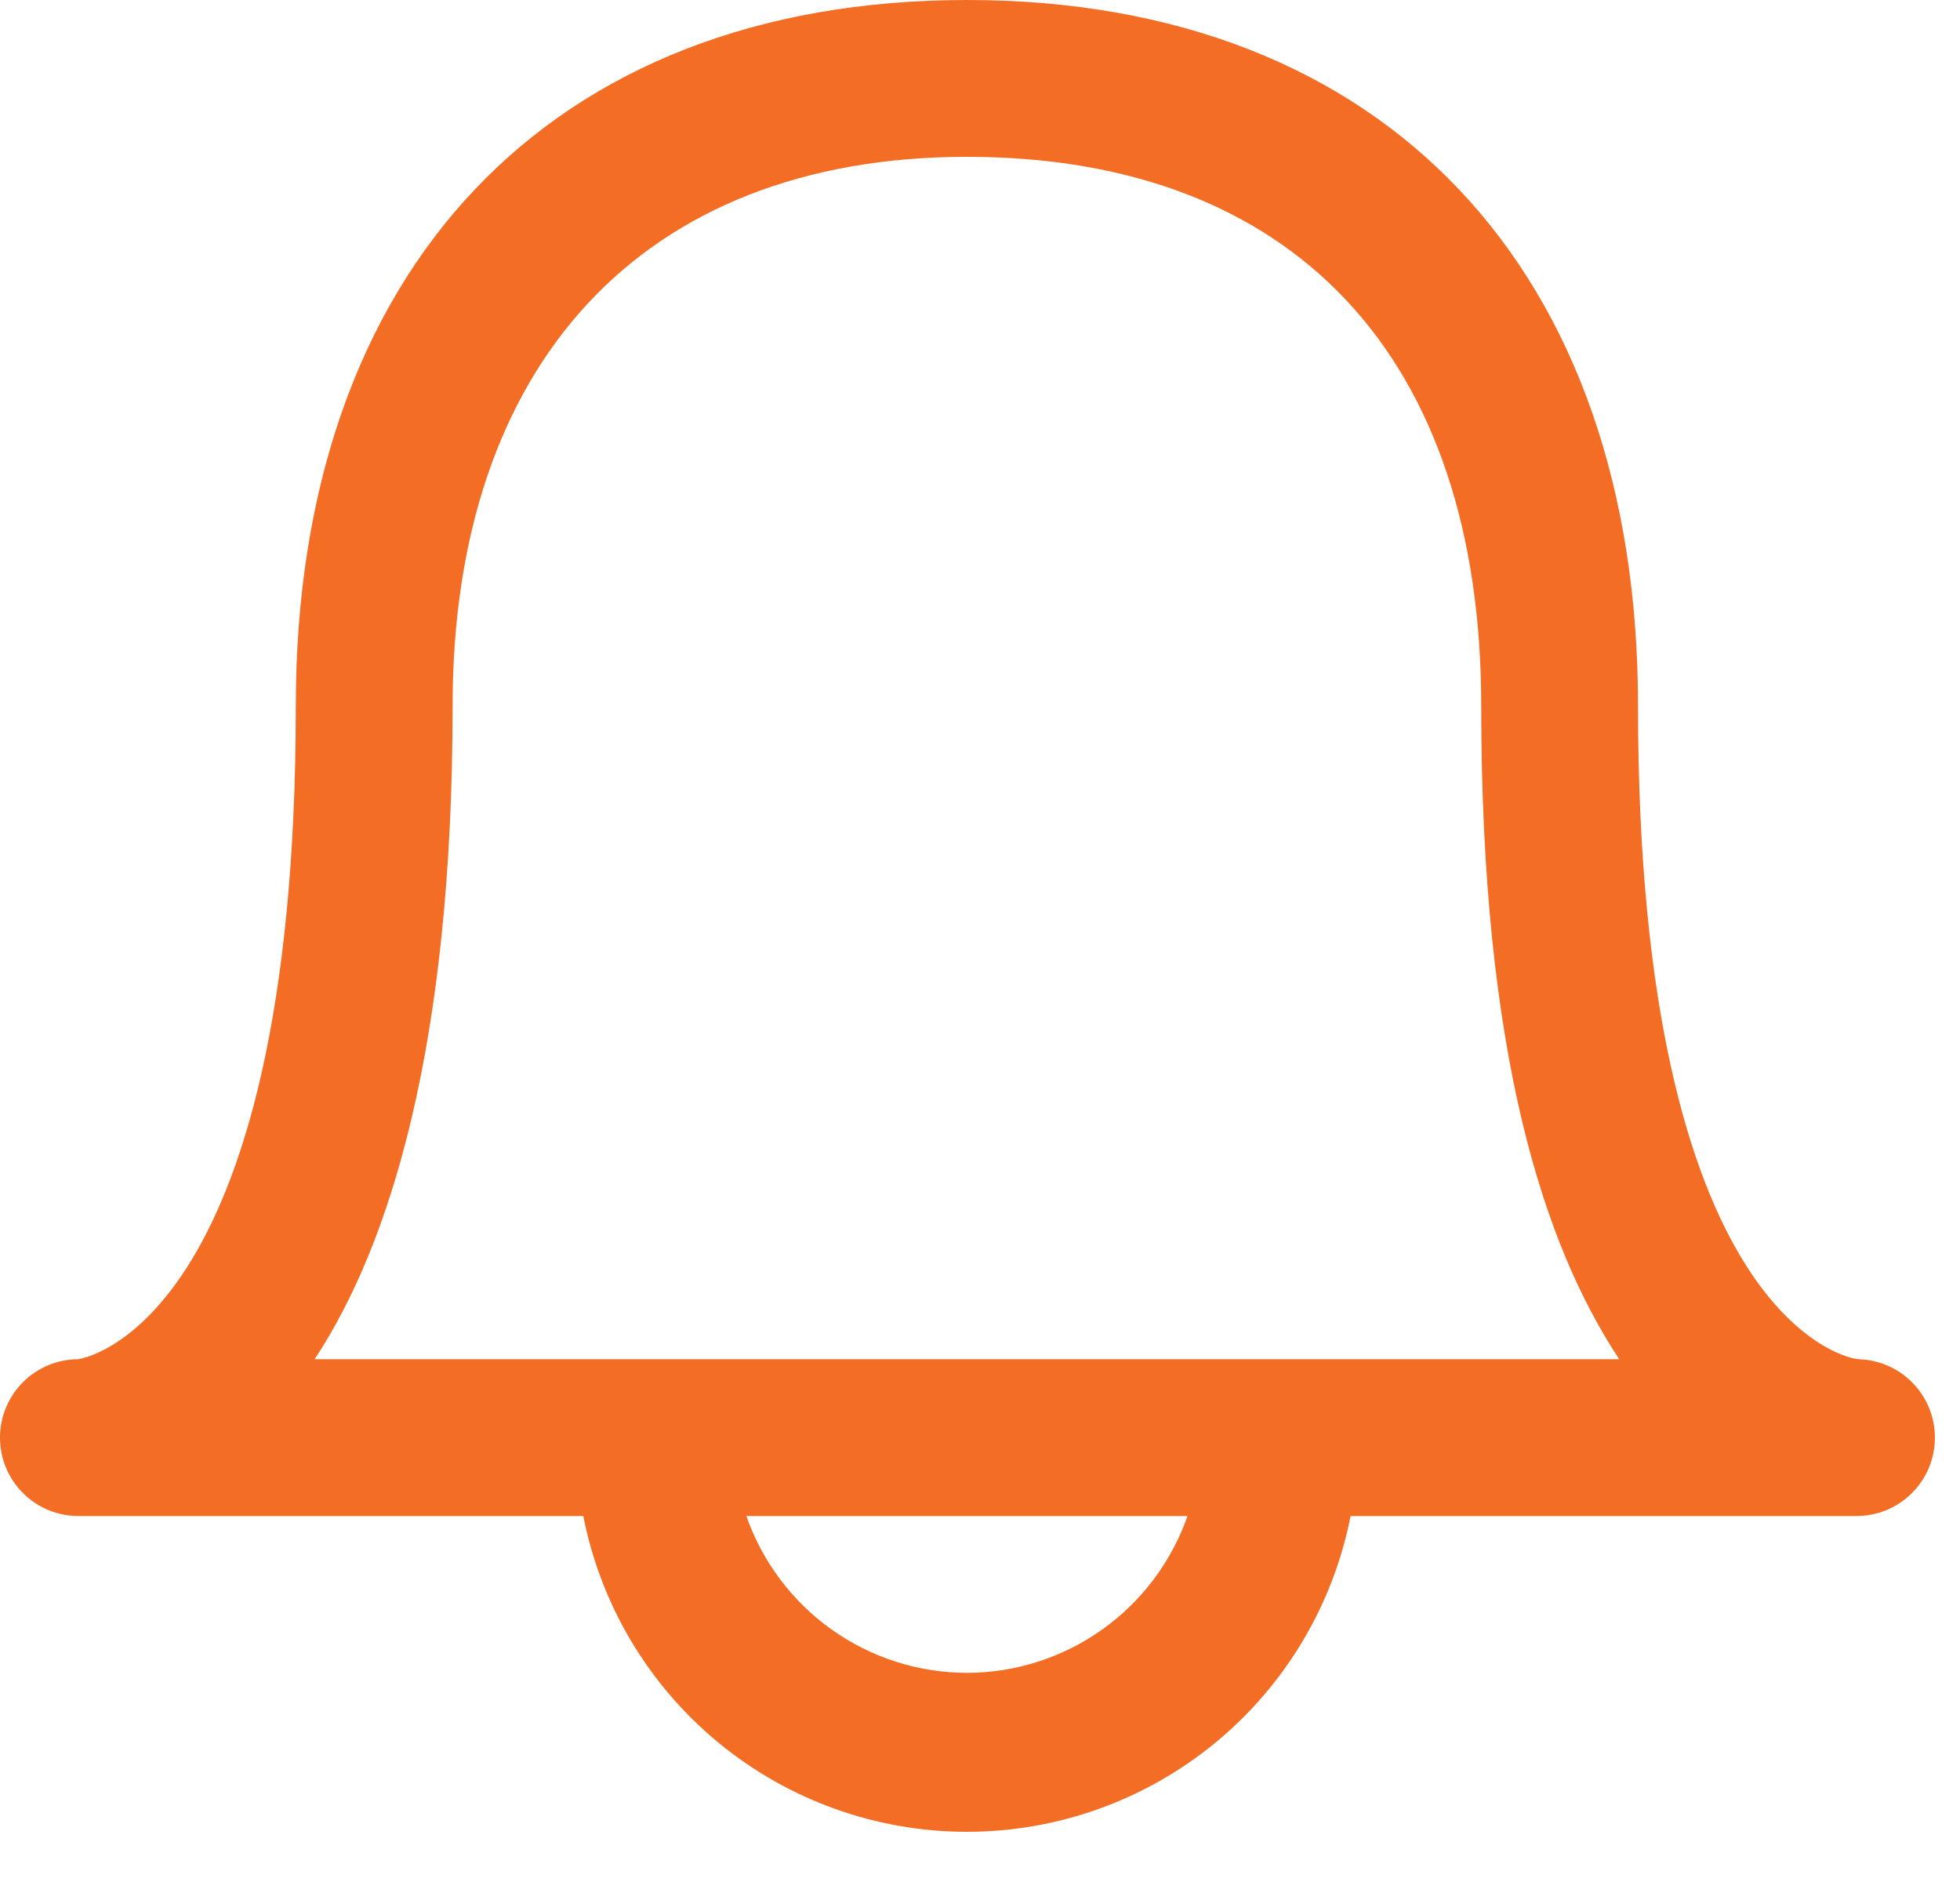
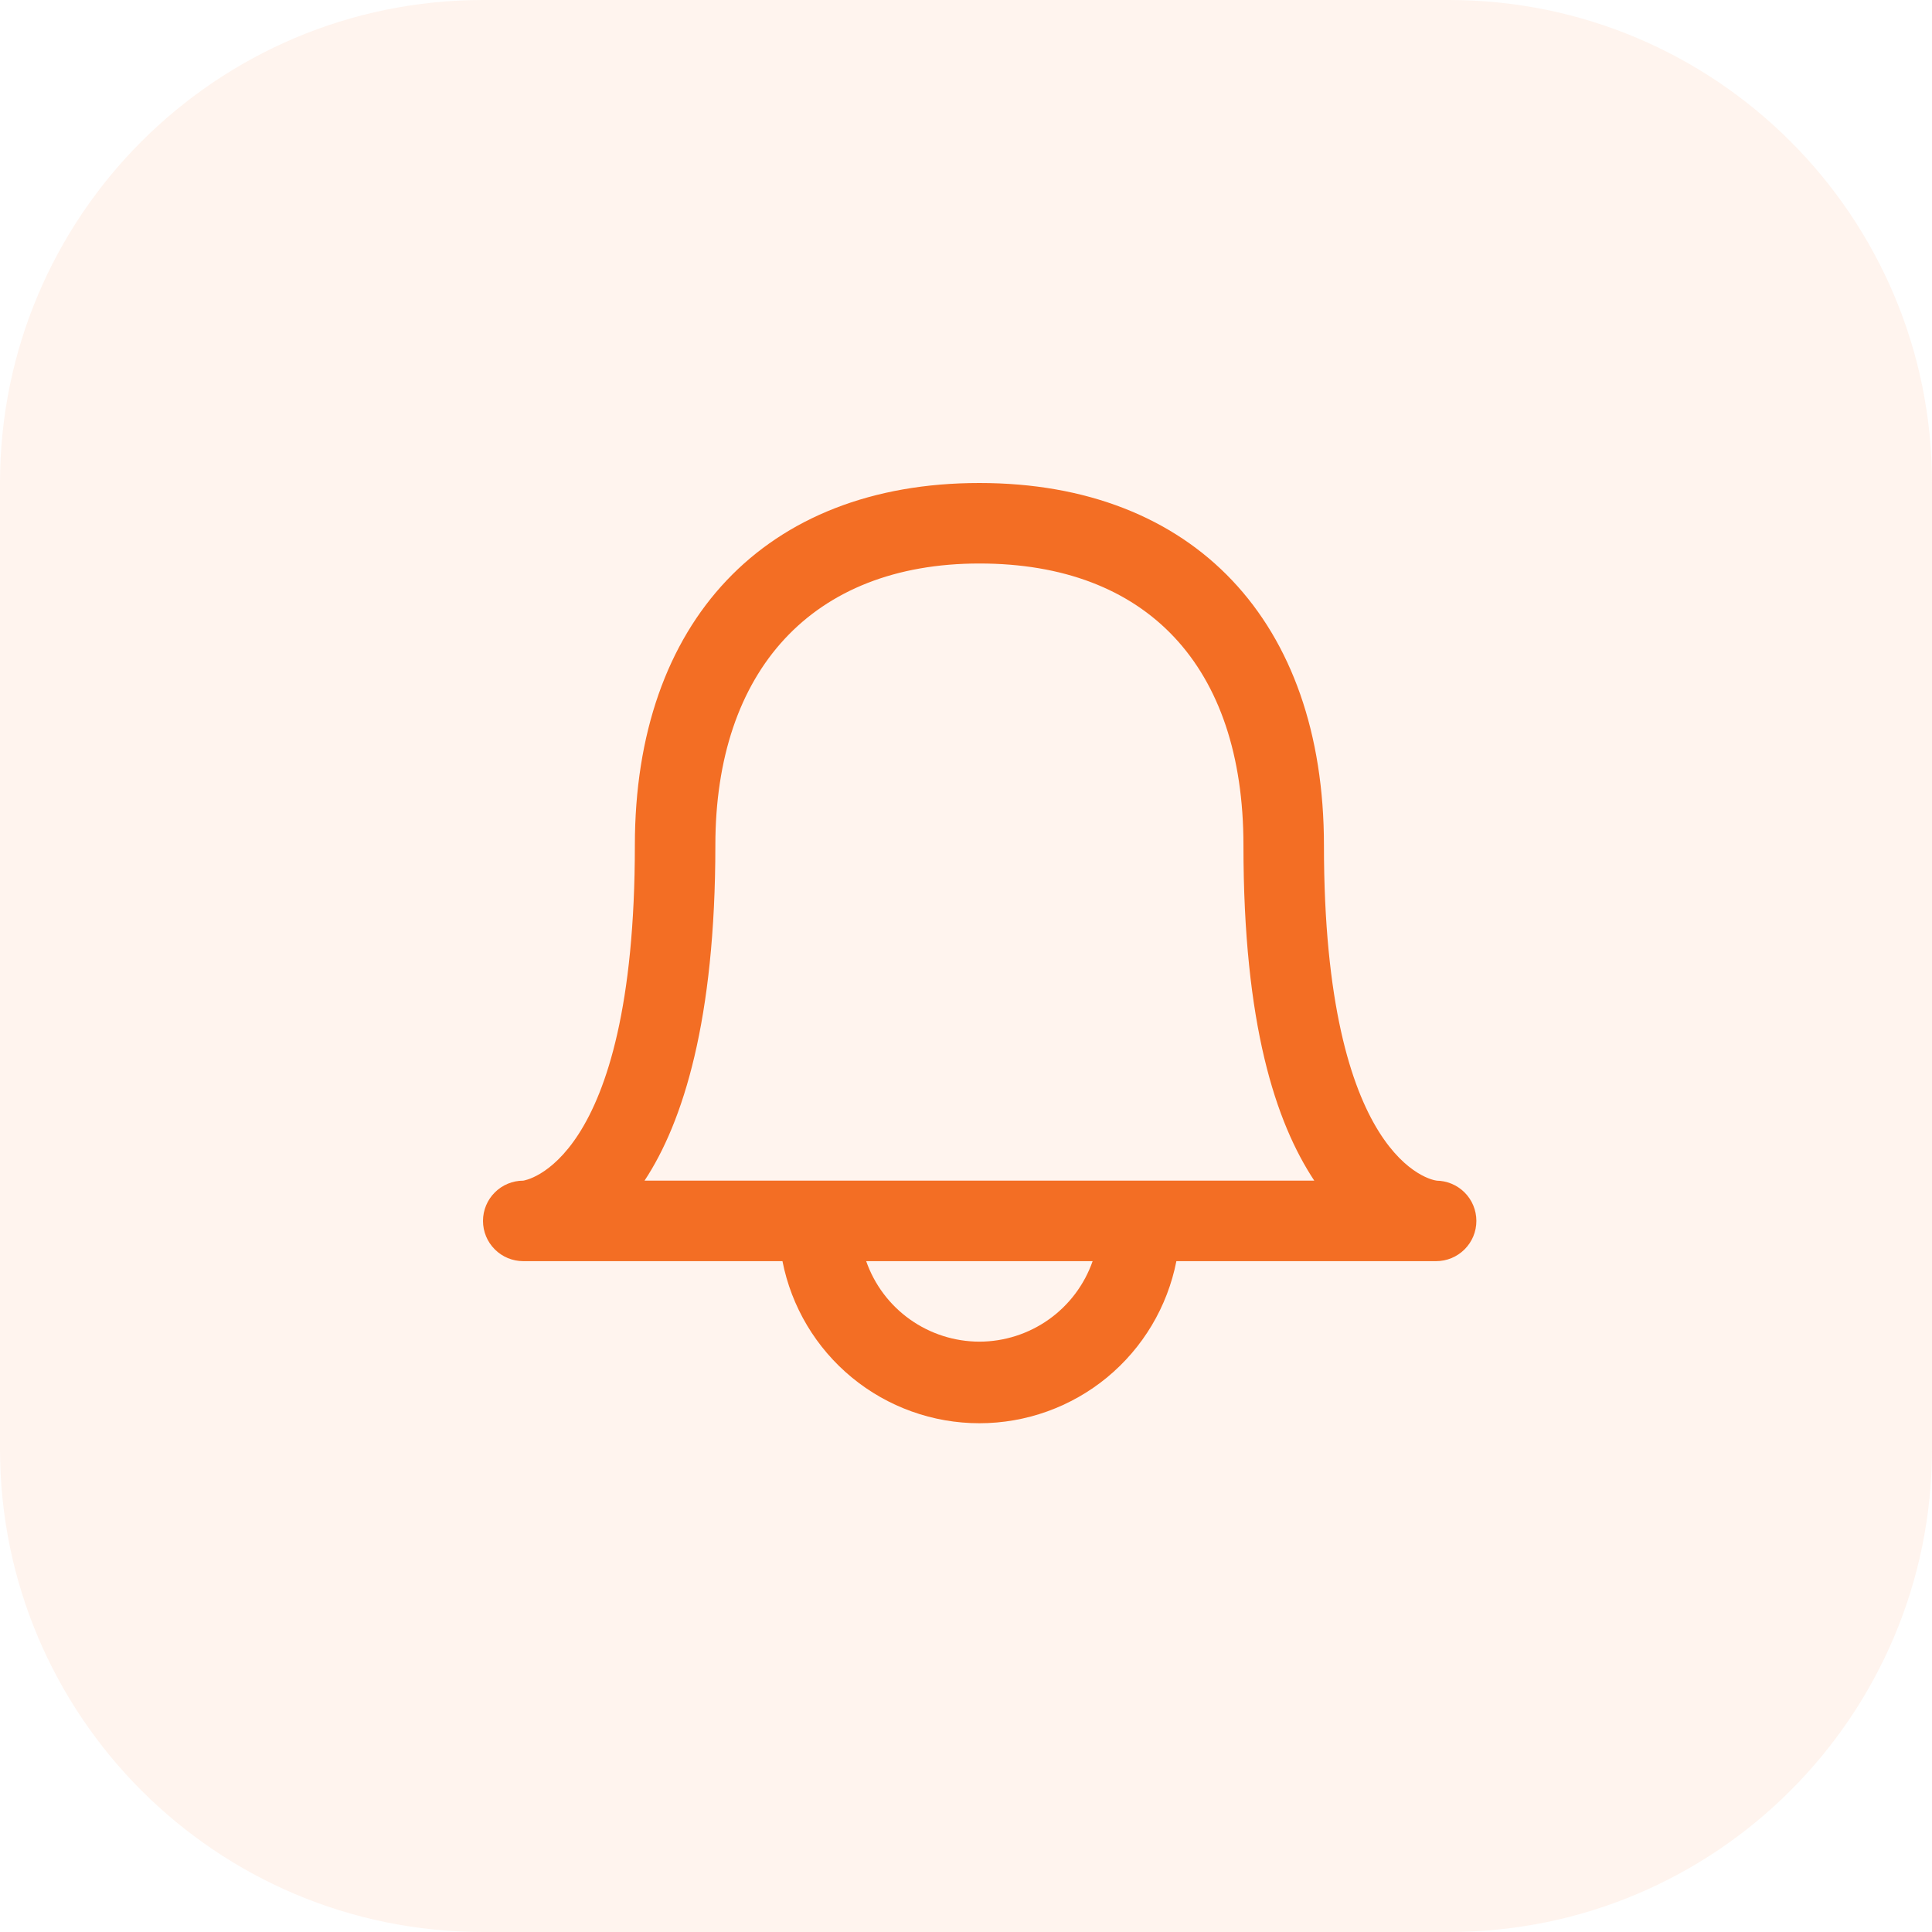
- <svg xmlns="http://www.w3.org/2000/svg" width="25" height="24" viewBox="0 0 25 24" fill="none">
-   <path d="M23.707 17.333C23.587 17.333 20.893 16.853 20.893 9C20.893 3.453 17.667 0 12.333 0C7 0 3.773 3.453 3.773 9C3.773 17 0.987 17.333 1 17.333C0.735 17.333 0.48 17.439 0.293 17.626C0.105 17.814 0 18.068 0 18.333C0 18.599 0.105 18.853 0.293 19.04C0.48 19.228 0.735 19.333 1 19.333H7.44C7.663 20.468 8.272 21.489 9.165 22.224C10.057 22.958 11.177 23.36 12.333 23.36C13.489 23.36 14.609 22.958 15.502 22.224C16.394 21.489 17.004 20.468 17.227 19.333H23.68C23.945 19.333 24.2 19.228 24.387 19.04C24.575 18.853 24.68 18.599 24.68 18.333C24.68 18.068 24.575 17.814 24.387 17.626C24.2 17.439 23.945 17.333 23.68 17.333H23.707ZM12.333 21.333C11.715 21.332 11.112 21.139 10.608 20.781C10.105 20.423 9.724 19.917 9.52 19.333H15.147C14.942 19.917 14.562 20.423 14.058 20.781C13.554 21.139 12.952 21.332 12.333 21.333ZM4.013 17.333C4.973 15.88 5.773 13.333 5.773 9C5.773 4.667 8.173 2 12.333 2C16.493 2 18.893 4.547 18.893 9C18.893 13.453 19.693 15.88 20.653 17.333H4.013Z" fill="#F36E24" />
+ <svg xmlns="http://www.w3.org/2000/svg" width="48" height="48" viewBox="0 0 48 48" fill="none">
+   <rect width="48" height="48" rx="12" fill="#FFA370" fill-opacity="0.12" />
+   <path d="M35.706 29.333C35.587 29.333 32.893 28.853 32.893 21C32.893 15.453 29.666 12 24.333 12C19 12 15.773 15.453 15.773 21C15.773 29 12.986 29.333 13 29.333C12.735 29.333 12.48 29.439 12.293 29.626C12.105 29.814 12 30.068 12 30.333C12 30.599 12.105 30.853 12.293 31.04C12.48 31.228 12.735 31.333 13 31.333H19.44C19.663 32.468 20.272 33.489 21.165 34.224C22.057 34.958 23.177 35.36 24.333 35.36C25.489 35.36 26.609 34.958 27.502 34.224C28.394 33.489 29.004 32.468 29.227 31.333H35.68C35.945 31.333 36.199 31.228 36.387 31.04C36.575 30.853 36.68 30.599 36.68 30.333C36.68 30.068 36.575 29.814 36.387 29.626C36.199 29.439 35.945 29.333 35.68 29.333H35.706ZM24.333 33.333C23.715 33.332 23.112 33.139 22.608 32.781C22.104 32.423 21.724 31.917 21.52 31.333H27.146C26.942 31.917 26.562 32.423 26.058 32.781C25.554 33.139 24.951 33.332 24.333 33.333ZM16.013 29.333C16.973 27.88 17.773 25.333 17.773 21C17.773 16.667 20.173 14 24.333 14C28.493 14 30.893 16.547 30.893 21C30.893 25.453 31.693 27.88 32.653 29.333H16.013Z" fill="#F36E24" />
</svg>
